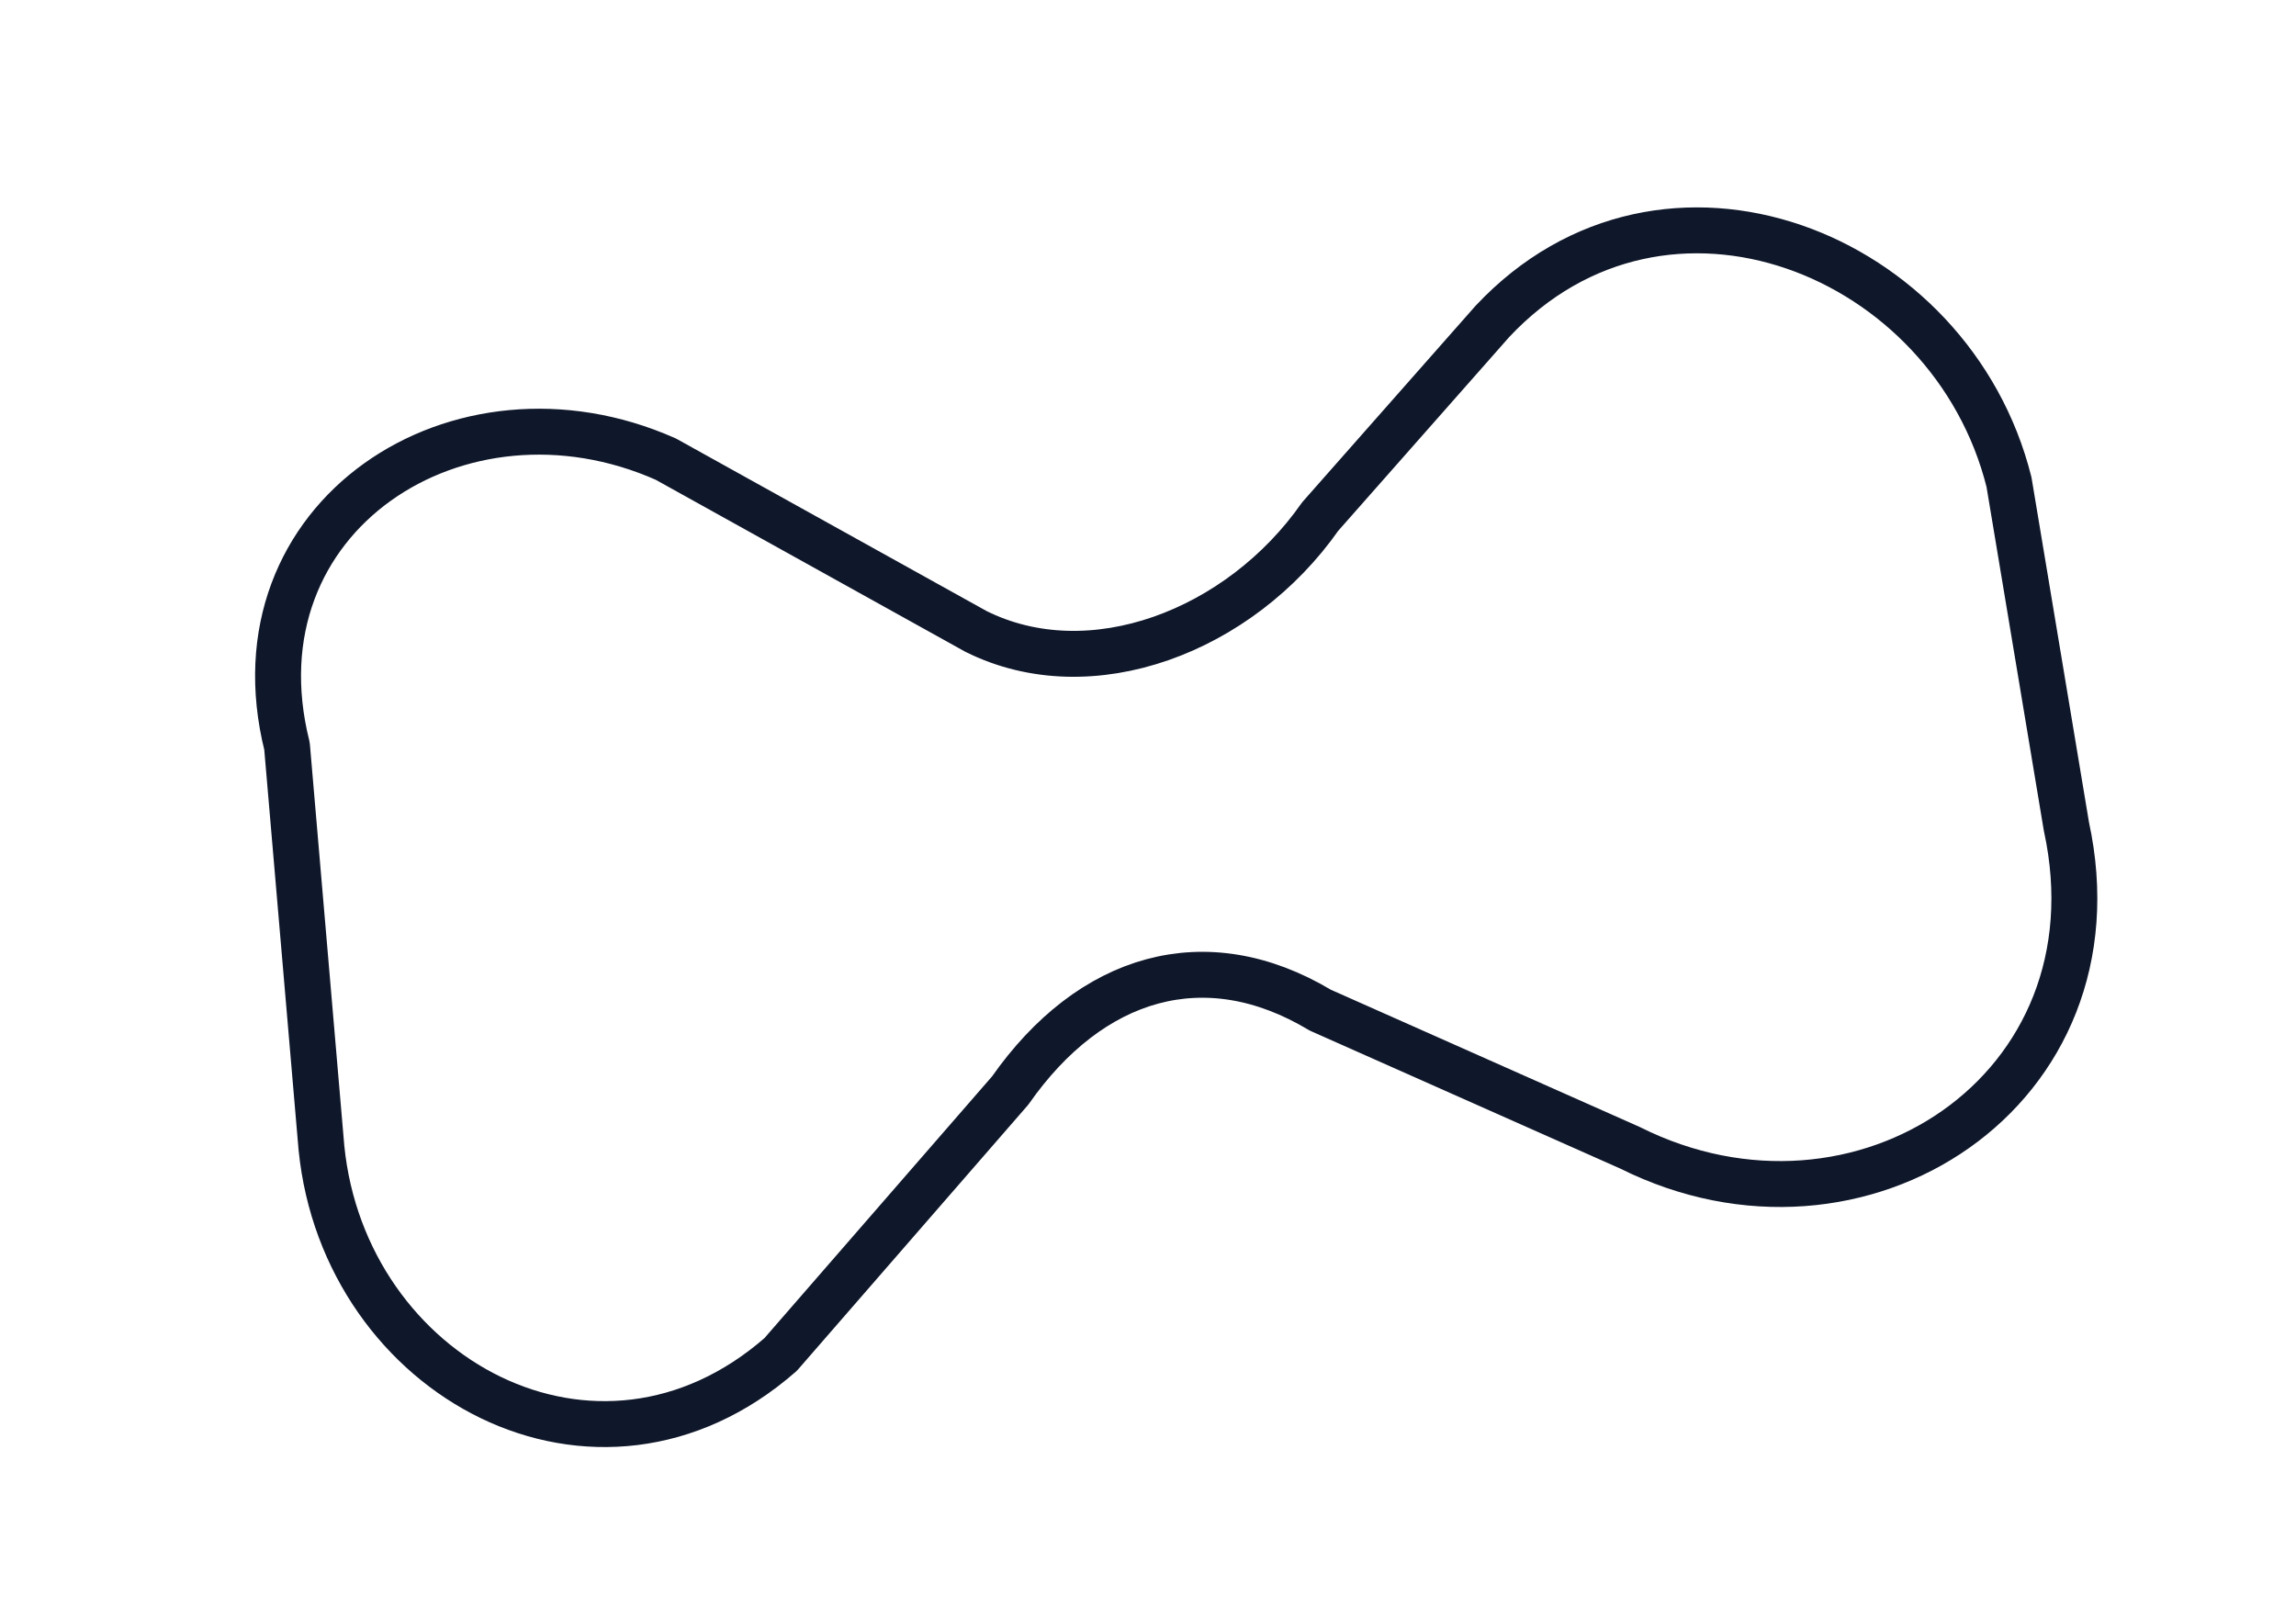
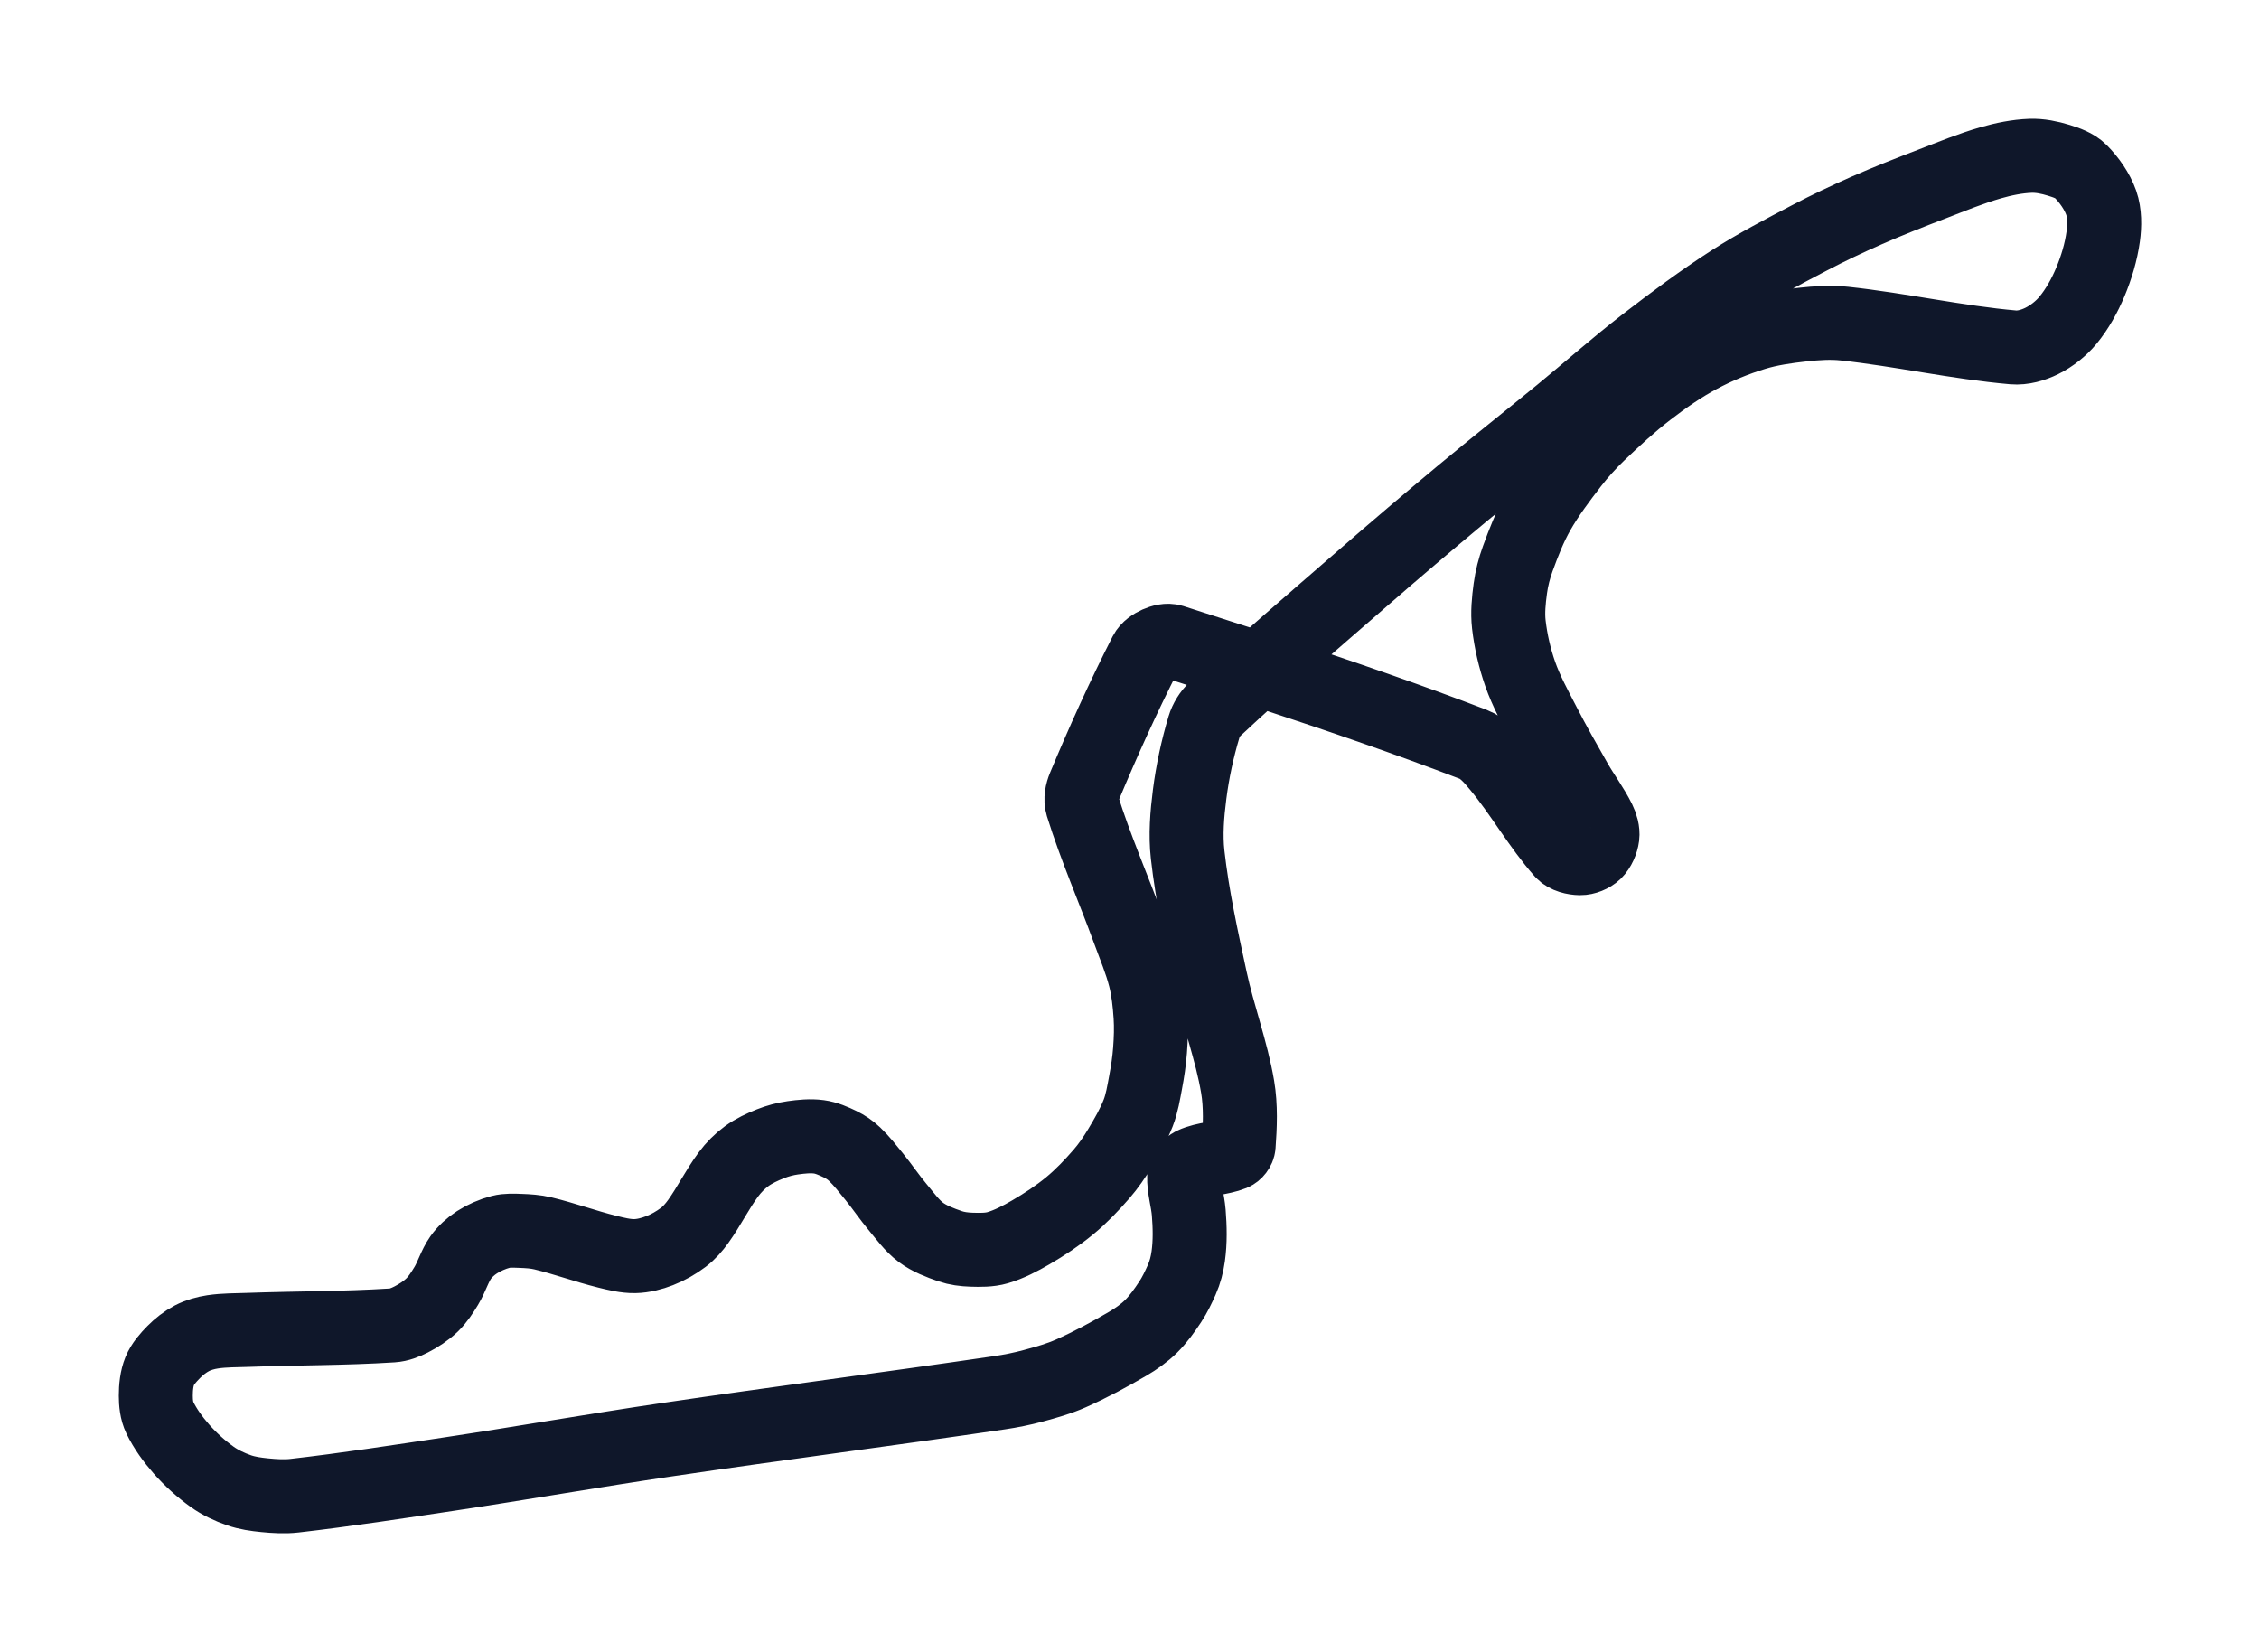
- <svg xmlns="http://www.w3.org/2000/svg" viewBox="0 0 200 140" width="100%" height="100%">
-   <path d="M 25,65 C 20,45 40,32 58,40 L 85,55 C 95,60 108,55 115,45 L 130,28 C 145,12 170,22 175,42 L 180,72 C 185,95 162,110 142,100 L 115,88 C 105,82 95,85 88,95 L 68,118 C 52,132 30,120 28,100 Z" fill="none" stroke="#0f172a" stroke-width="4" stroke-linecap="round" stroke-linejoin="round" />
+ <svg xmlns="http://www.w3.org/2000/svg" viewBox="-451.58 -1.51 1432.63 1047.22" width="100%" height="100%">
+   <path d="m 356.477,426.072 c 42.464,13.965 84.862,28.54 126.235,44.399 6.675,2.559 11.747,8.61 16.321,14.124 14.258,17.189 25.615,37.561 40.174,53.983 2.599,2.932 7.555,4.023 11.299,4.08 3.161,0.048 7.167,-1.568 9.416,-3.766 2.459,-2.405 4.273,-6.569 4.708,-10.043 0.403,-3.221 -0.702,-6.999 -2.197,-10.043 -4.155,-8.464 -10.025,-16.21 -14.751,-24.481 -6.991,-12.235 -13.963,-24.505 -20.401,-37.035 -5.28,-10.277 -10.954,-20.537 -14.751,-31.386 -3.526,-10.075 -5.997,-20.814 -7.219,-31.386 -0.87,-7.527 -0.078,-15.376 0.942,-22.912 0.863,-6.379 2.504,-12.77 4.708,-18.831 3.655,-10.05 7.596,-20.217 12.868,-29.503 6.132,-10.801 13.73,-20.9 21.342,-30.758 5.151,-6.671 10.869,-12.989 16.948,-18.831 10.032,-9.641 20.367,-19.139 31.386,-27.619 10.324,-7.945 21.181,-15.526 32.641,-21.656 11.033,-5.901 22.885,-10.777 34.838,-14.437 9.912,-3.035 20.428,-4.514 30.758,-5.649 8.711,-0.957 17.643,-1.572 26.364,-0.628 35.742,3.869 71.427,11.942 107.025,15.065 6.145,0.539 12.771,-1.388 18.204,-4.08 6.18,-3.062 12.213,-7.813 16.634,-13.182 5.831,-7.081 10.539,-15.634 14.124,-24.167 3.843,-9.147 6.816,-19.1 8.16,-28.875 0.958,-6.964 1.011,-14.84 -1.255,-21.342 -2.546,-7.307 -7.705,-14.61 -13.182,-20.087 -3.52,-3.52 -8.947,-5.412 -13.81,-6.905 -5.704,-1.751 -11.936,-3.042 -17.89,-2.825 -8.379,0.306 -16.97,2.063 -25.109,4.394 -12.68,3.632 -24.993,8.751 -37.349,13.496 -13.799,5.299 -27.587,10.689 -41.115,16.634 -12.417,5.458 -24.715,11.266 -36.721,17.576 -16.659,8.755 -33.466,17.446 -49.276,27.619 -18.819,12.11 -36.876,25.546 -54.611,39.232 -18.463,14.248 -35.934,29.778 -53.983,44.568 -20.765,17.015 -41.827,33.67 -62.458,50.845 -21.217,17.663 -42.272,35.531 -63.085,53.67 -31.287,27.266 -63.05,54.264 -93.216,82.544 -3.313,3.106 -5.921,7.295 -7.219,11.613 -4.142,13.781 -7.263,28.31 -9.102,42.685 -1.614,12.618 -2.674,25.663 -1.255,38.291 2.976,26.5 8.799,52.908 14.437,79.092 4.928,22.882 13.369,45.157 17.262,68.107 2.07,12.202 1.523,25.257 0.628,37.349 -0.151,2.032 -1.892,4.268 -3.766,5.022 -7.751,3.117 -17.638,3.085 -25.109,6.591 -2.782,1.306 -5.527,4.842 -5.649,7.846 -0.296,7.249 2.271,15.199 2.894,22.912 0.737,9.131 0.942,18.628 -0.314,27.619 -0.732,5.237 -1.97,10.176 -4.149,15.065 -2.11,4.735 -4.37,9.491 -7.219,13.81 -3.638,5.516 -7.564,11.071 -12.24,15.693 -4.321,4.271 -9.477,7.892 -14.751,10.985 -11.674,6.846 -23.734,13.331 -36.094,18.831 -7.623,3.392 -15.787,5.662 -23.853,7.846 -6.999,1.896 -14.158,3.337 -21.342,4.394 -70.338,10.347 -140.885,19.424 -211.226,29.816 -45.786,6.765 -91.386,14.779 -137.155,21.656 -32.904,4.944 -65.86,10.025 -98.865,13.81 -6.227,0.714 -12.607,0.297 -18.831,-0.314 -5.493,-0.539 -11.139,-1.33 -16.321,-3.139 -5.908,-2.062 -11.857,-4.832 -16.948,-8.474 -7.045,-5.041 -13.712,-11.07 -19.459,-17.576 -5.343,-6.048 -10.357,-12.917 -13.81,-20.087 -1.988,-4.129 -2.511,-9.198 -2.511,-13.81 0,-5.222 0.562,-10.928 2.511,-15.693 1.817,-4.442 5.359,-8.445 8.788,-11.927 3.371,-3.423 7.369,-6.586 11.613,-8.788 4.021,-2.087 8.665,-3.406 13.182,-4.08 7.409,-1.105 15.059,-0.985 22.598,-1.255 30.438,-1.09 61.057,-0.892 91.332,-2.825 4.144,-0.265 8.257,-1.886 11.927,-3.766 4.7,-2.409 9.377,-5.458 13.182,-9.102 3.623,-3.47 6.482,-7.904 9.102,-12.24 3.448,-5.707 5.304,-12.5 9.102,-17.89 2.689,-3.816 6.429,-7.208 10.357,-9.73 4.546,-2.918 9.847,-5.227 15.065,-6.591 3.989,-1.042 8.38,-0.775 12.554,-0.628 4.719,0.167 9.53,0.467 14.124,1.569 13.714,3.291 27.094,8.223 40.801,11.613 5.752,1.423 11.747,2.935 17.576,2.825 5.261,-0.099 10.754,-1.537 15.693,-3.452 5.313,-2.06 10.523,-5.038 15.065,-8.474 3.618,-2.737 6.752,-6.326 9.416,-10.043 6.856,-9.569 12.14,-20.38 19.145,-29.816 3.247,-4.373 7.241,-8.424 11.613,-11.613 4.521,-3.298 9.836,-5.766 15.065,-7.846 4.5,-1.79 9.33,-3.081 14.124,-3.766 5.459,-0.78 11.231,-1.359 16.634,-0.628 4.64,0.628 9.249,2.643 13.496,4.708 3.285,1.597 6.458,3.748 9.102,6.277 4.575,4.376 8.533,9.491 12.554,14.437 5.08,6.248 9.577,12.98 14.751,19.145 4.66,5.552 9.04,11.75 14.751,16.007 5.378,4.008 12.117,6.592 18.518,8.788 4.27,1.465 8.972,2.056 13.496,2.197 5.519,0.172 11.379,0.277 16.634,-1.255 7.299,-2.129 14.376,-5.857 21.028,-9.73 8.622,-5.02 17.106,-10.604 24.795,-16.948 7.272,-6.001 13.89,-12.97 20.087,-20.087 4.37,-5.019 8.179,-10.613 11.613,-16.321 4.308,-7.16 8.585,-14.54 11.613,-22.284 2.412,-6.17 3.47,-12.91 4.708,-19.459 1.273,-6.737 2.315,-13.568 2.825,-20.401 0.536,-7.186 0.802,-14.475 0.314,-21.656 -0.558,-8.198 -1.431,-16.531 -3.452,-24.481 -2.581,-10.149 -6.75,-19.933 -10.357,-29.816 -9.68,-26.524 -21.228,-52.743 -29.503,-79.406 -1.141,-3.676 -0.235,-8.037 1.255,-11.613 11.901,-28.543 24.908,-57.288 38.918,-84.741 1.473,-2.887 4.663,-5.002 7.533,-6.277 2.78,-1.236 6.413,-2.215 9.416,-1.255 14.899,4.764 29.85,9.561 44.811,14.421" fill="none" stroke="#0f172a" stroke-width="46.93" stroke-linecap="round" stroke-linejoin="round" />
</svg>
